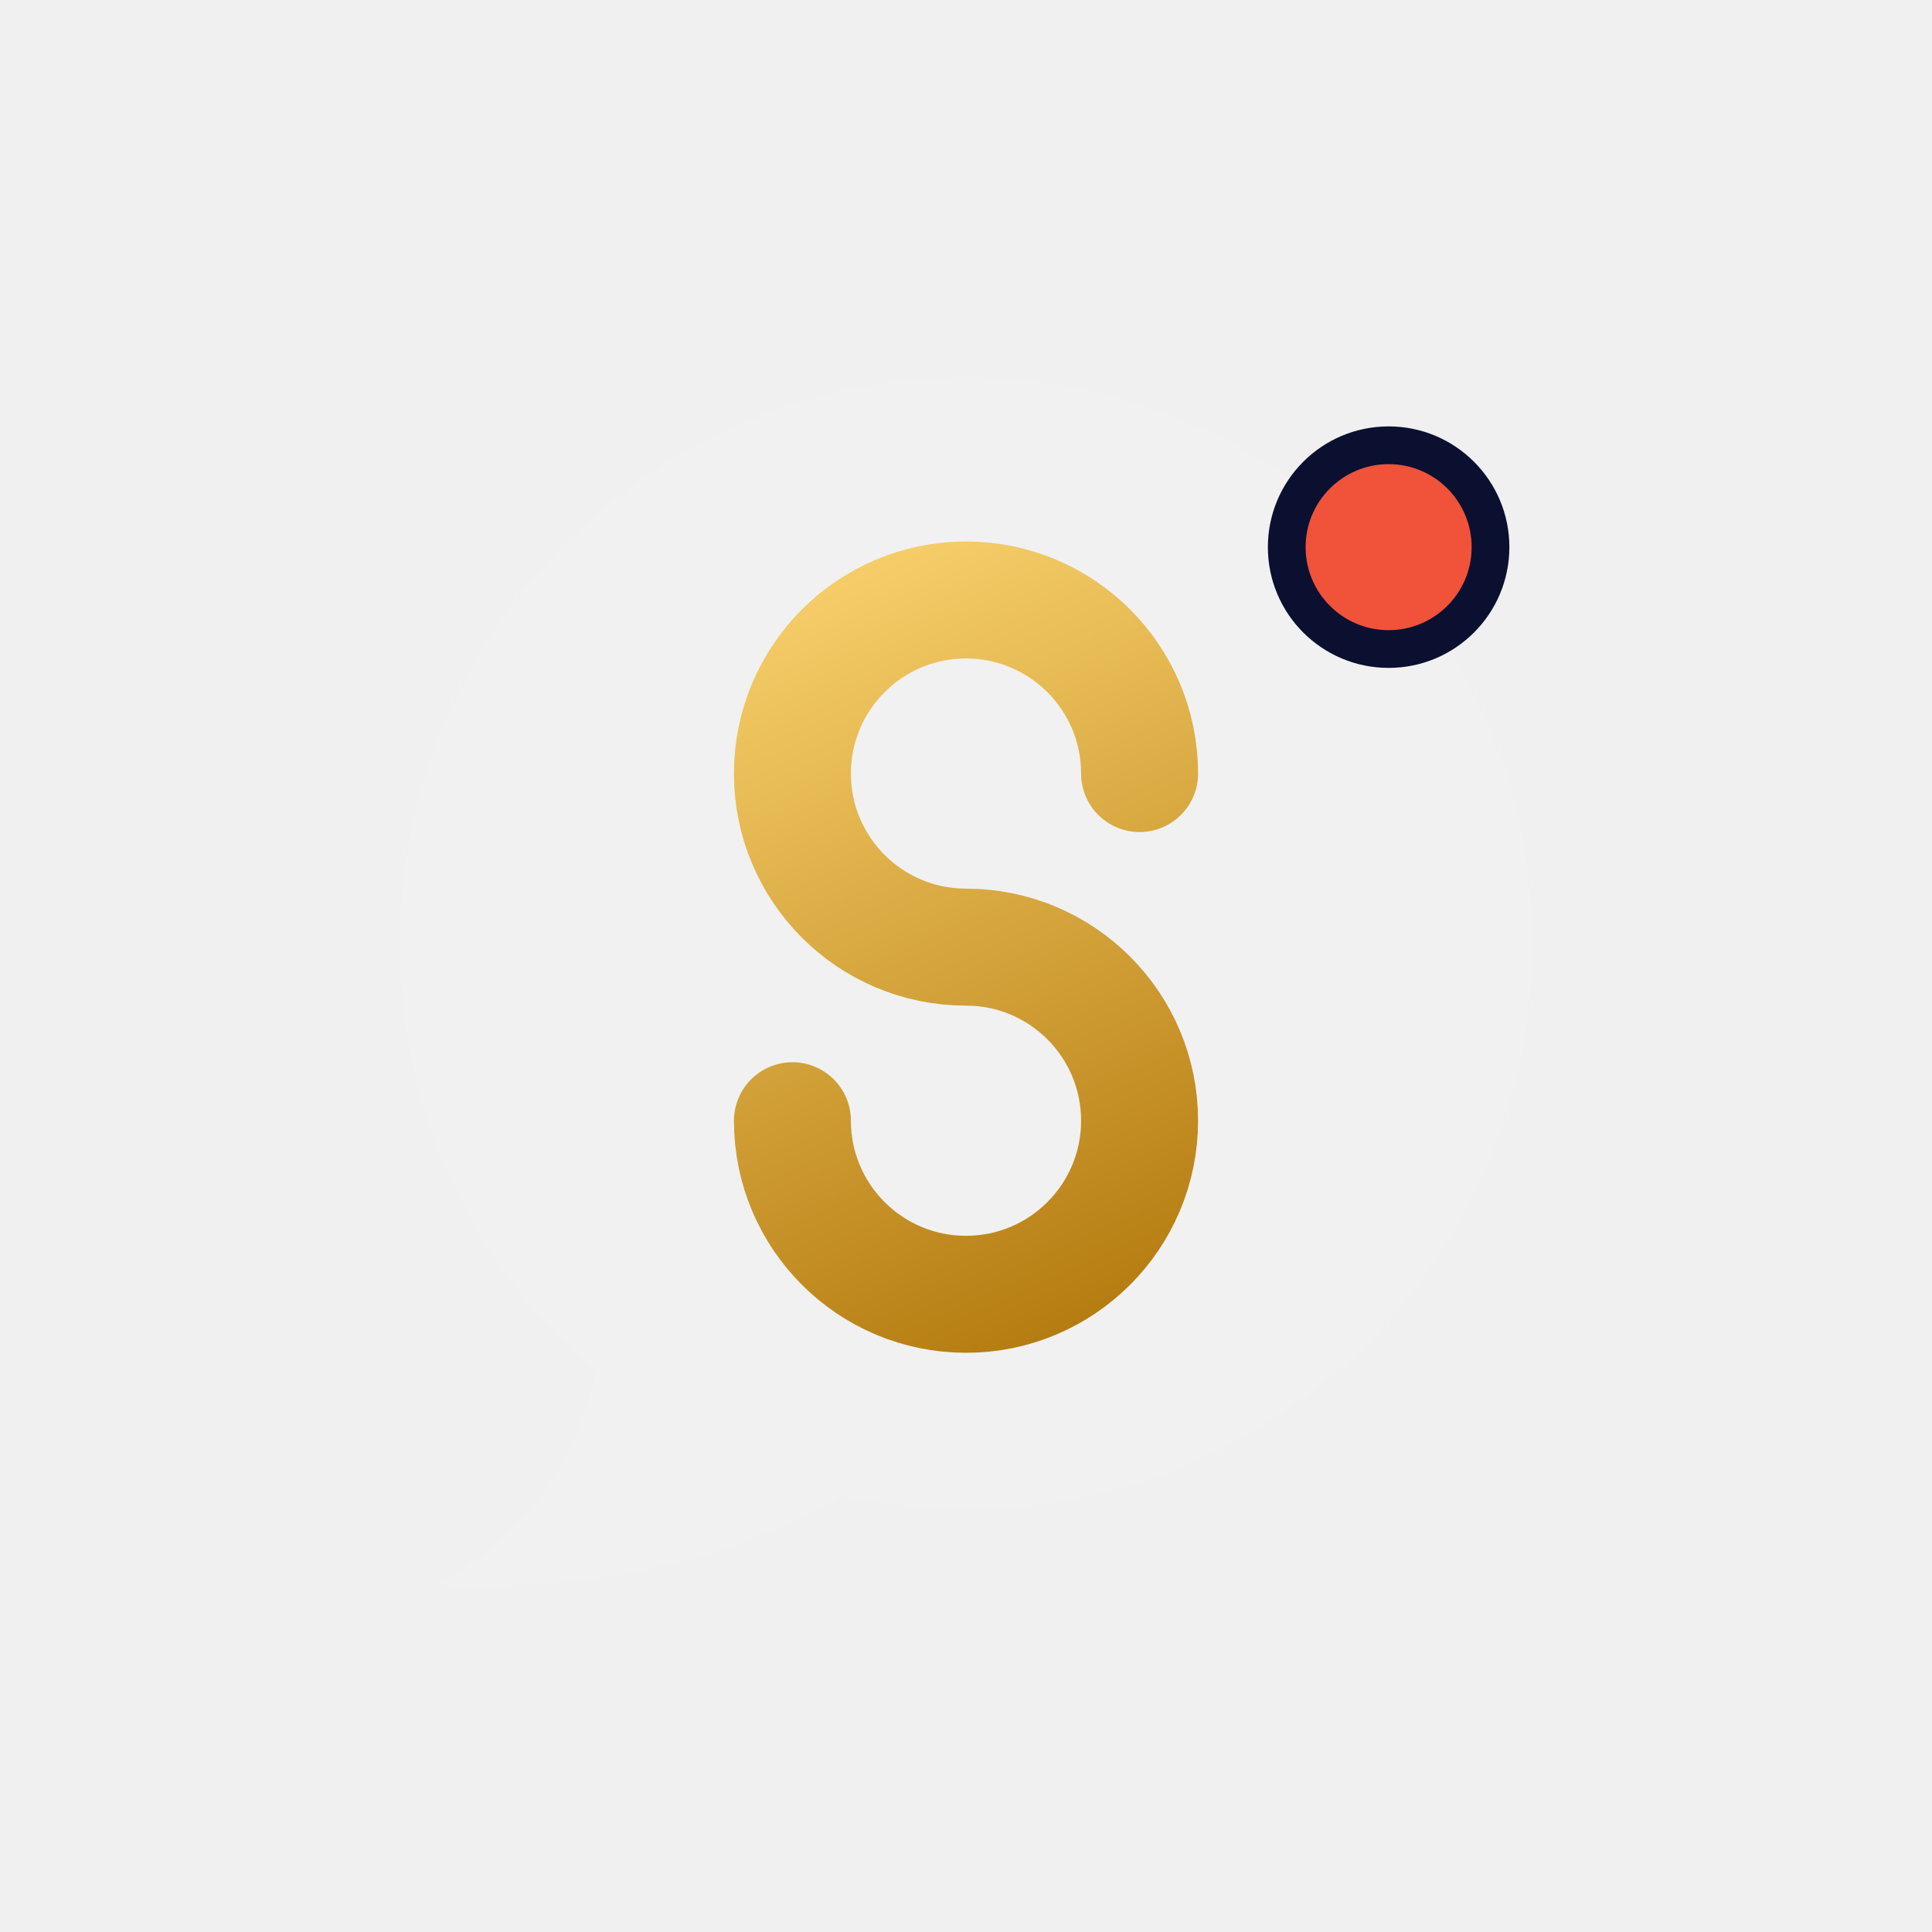
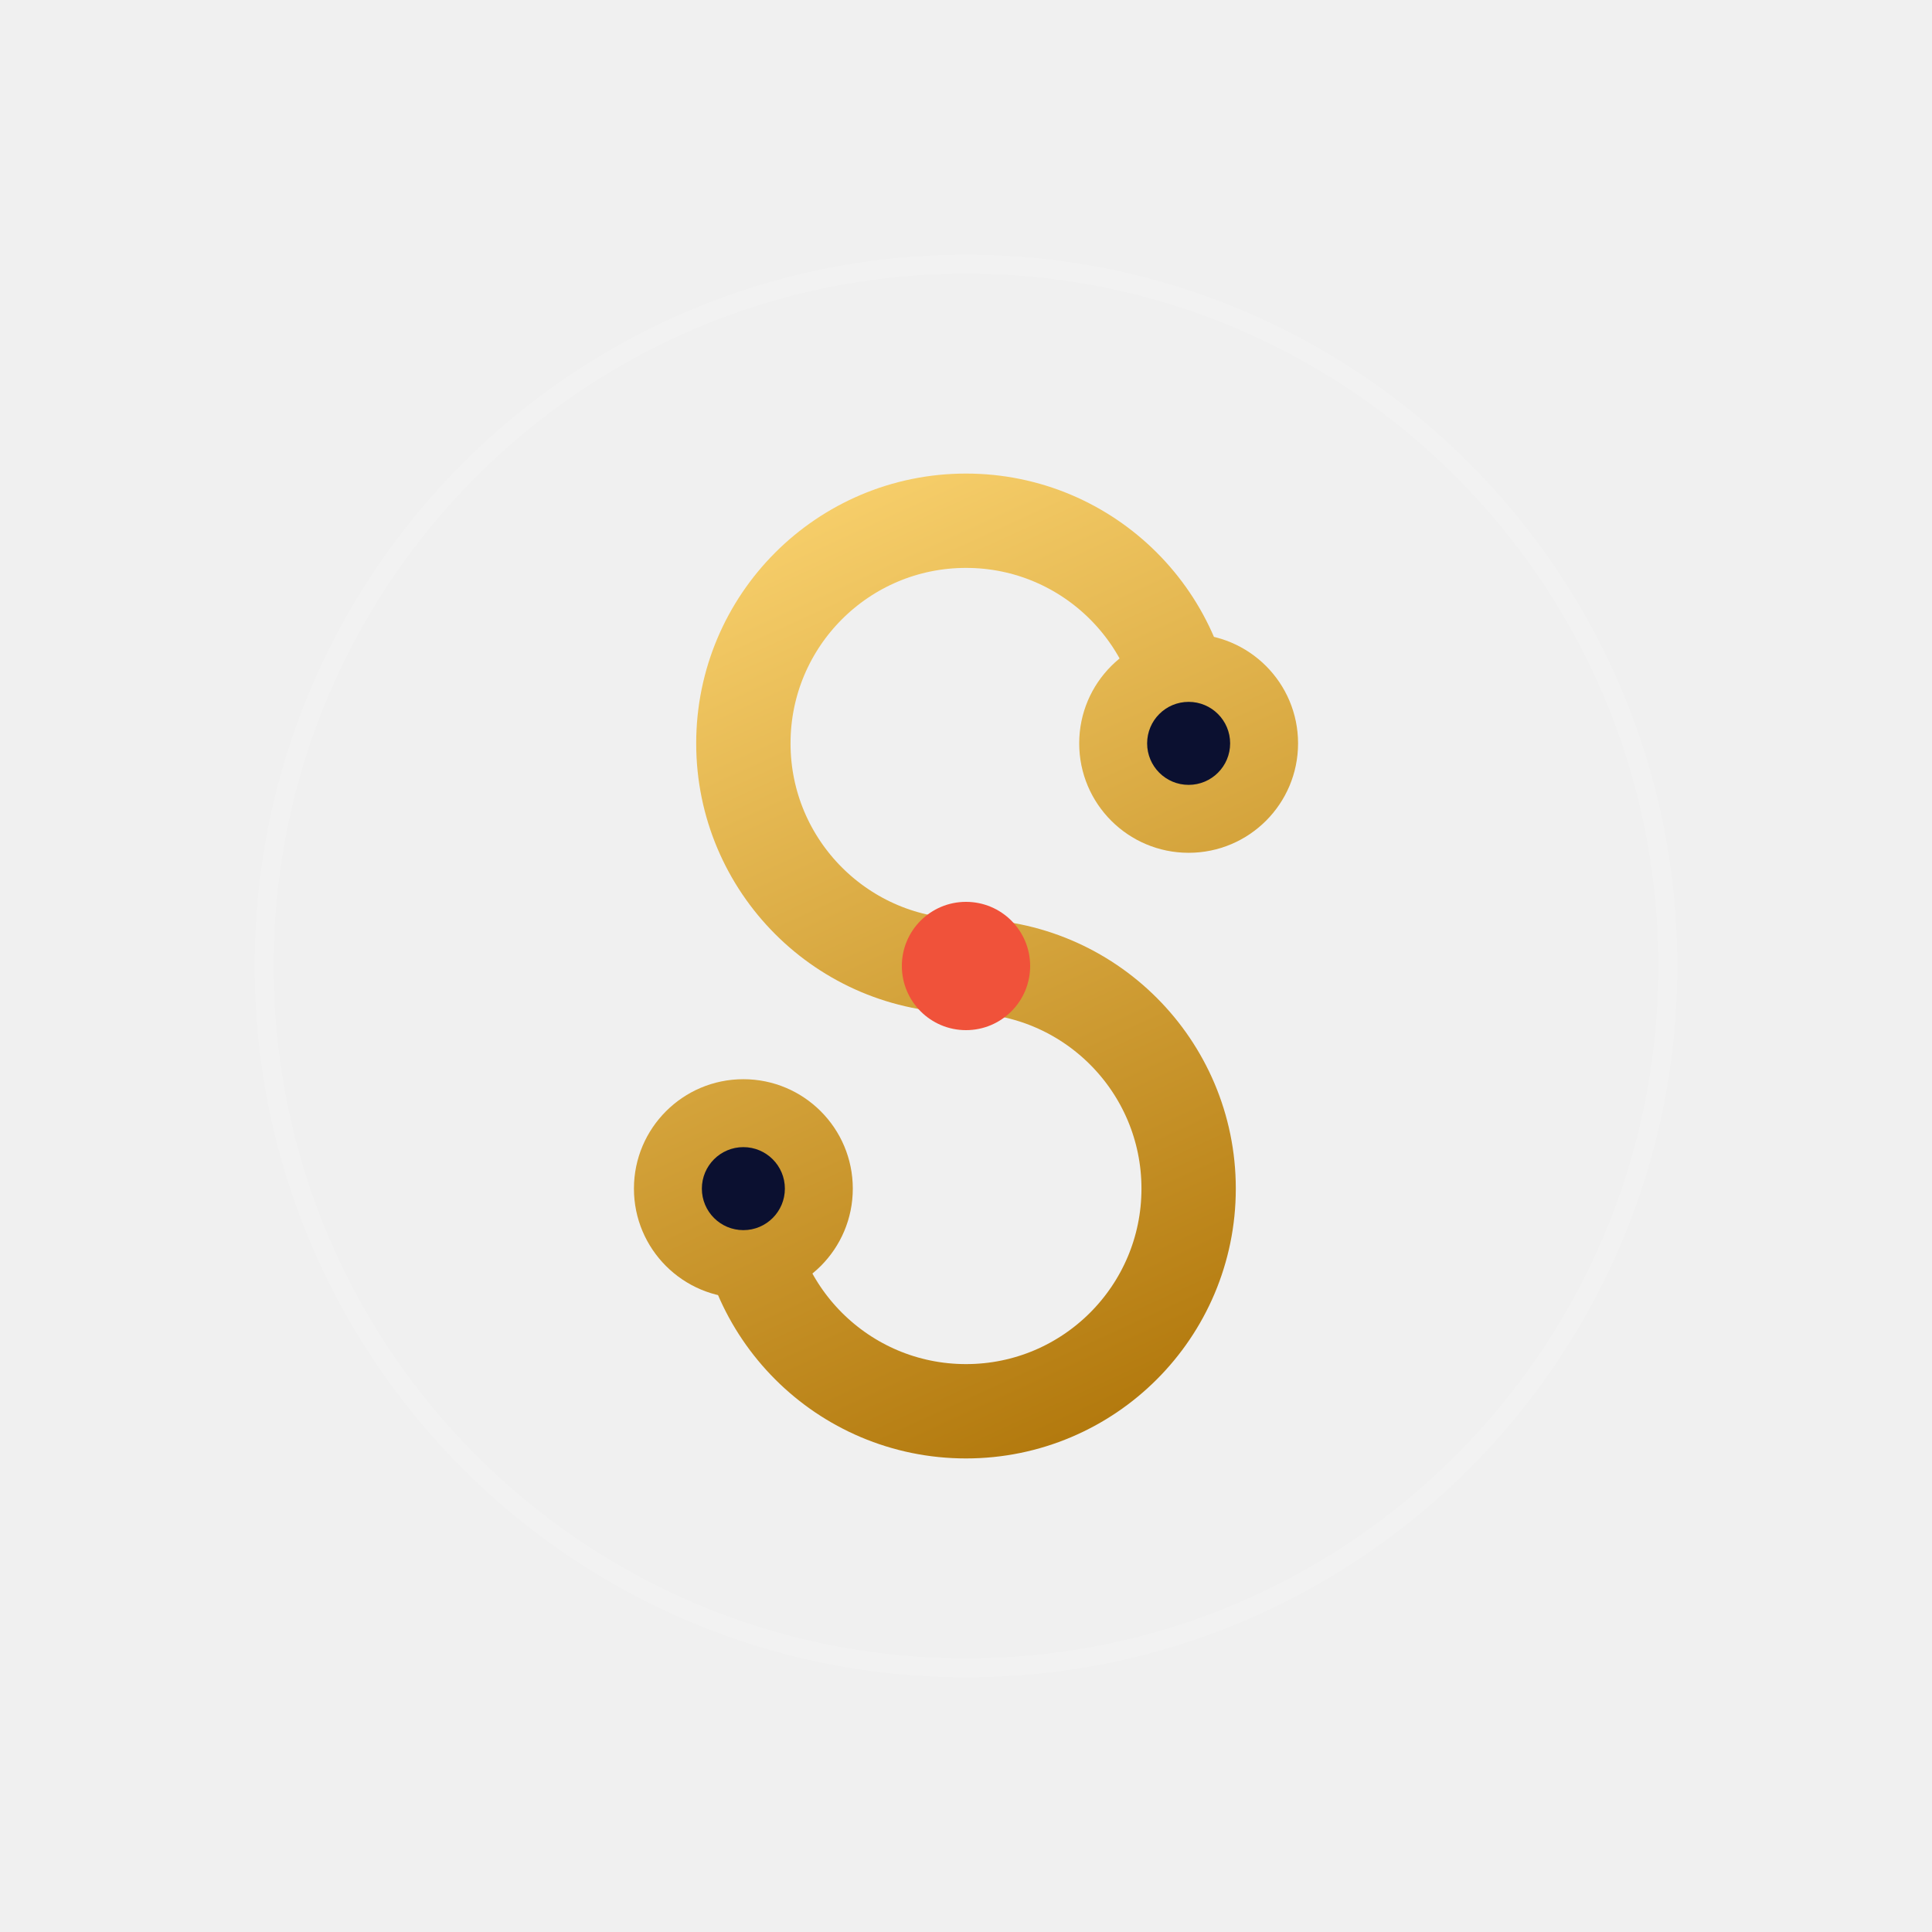
<svg xmlns="http://www.w3.org/2000/svg" viewBox="0 0 1024 1024" width="1024" height="1024">
  <defs>
    <linearGradient id="bg" x1="0" y1="0" x2="1" y2="1">
      <stop offset="0" stop-color="#26357F" />
      <stop offset="1" stop-color="#0B1030" />
    </linearGradient>
-     <linearGradient id="gold" gradientUnits="userSpaceOnUse" x1="420" y1="300" x2="610" y2="720">
+     <linearGradient id="gold" gradientUnits="userSpaceOnUse" x1="400" y1="270" x2="624" y2="760">
      <stop offset="0" stop-color="#F8D06C" />
      <stop offset="1" stop-color="#B0760A" />
    </linearGradient>
  </defs>
  <g transform="translate(512 512) scale(1.0) translate(-512 -512)">
-     <g fill="#FFFFFF" opacity="0.10">
-       <circle cx="512" cy="500" r="300" />
-       <path d="M318 716 Q304 800 232 840 Q356 846 452 790 Z" />
-     </g>
-     <path d="M604 410 A92 92 0 1 0 512 502 A92 92 0 1 1 420 594" fill="none" stroke="url(#gold)" stroke-width="62" stroke-linecap="round" />
-     <circle cx="736" cy="290" r="64" fill="#0B1030" />
-     <circle cx="736" cy="290" r="44" fill="#F0523A" />
+     <circle cx="512" cy="512" r="372" fill="none" stroke="#FFFFFF" stroke-opacity="0.16" stroke-width="10" />
+     <path d="M630 394 A118 118 0 1 0 512 512 A118 118 0 1 1 394 630" fill="none" stroke="url(#gold)" stroke-width="50" stroke-linecap="round" />
+     <circle cx="630" cy="394" r="58" fill="url(#gold)" />
+     <circle cx="630" cy="394" r="22" fill="#0B1030" />
+     <circle cx="394" cy="630" r="58" fill="url(#gold)" />
+     <circle cx="394" cy="630" r="22" fill="#0B1030" />
+     <circle cx="512" cy="512" r="34" fill="#F0523A" />
  </g>
</svg>
